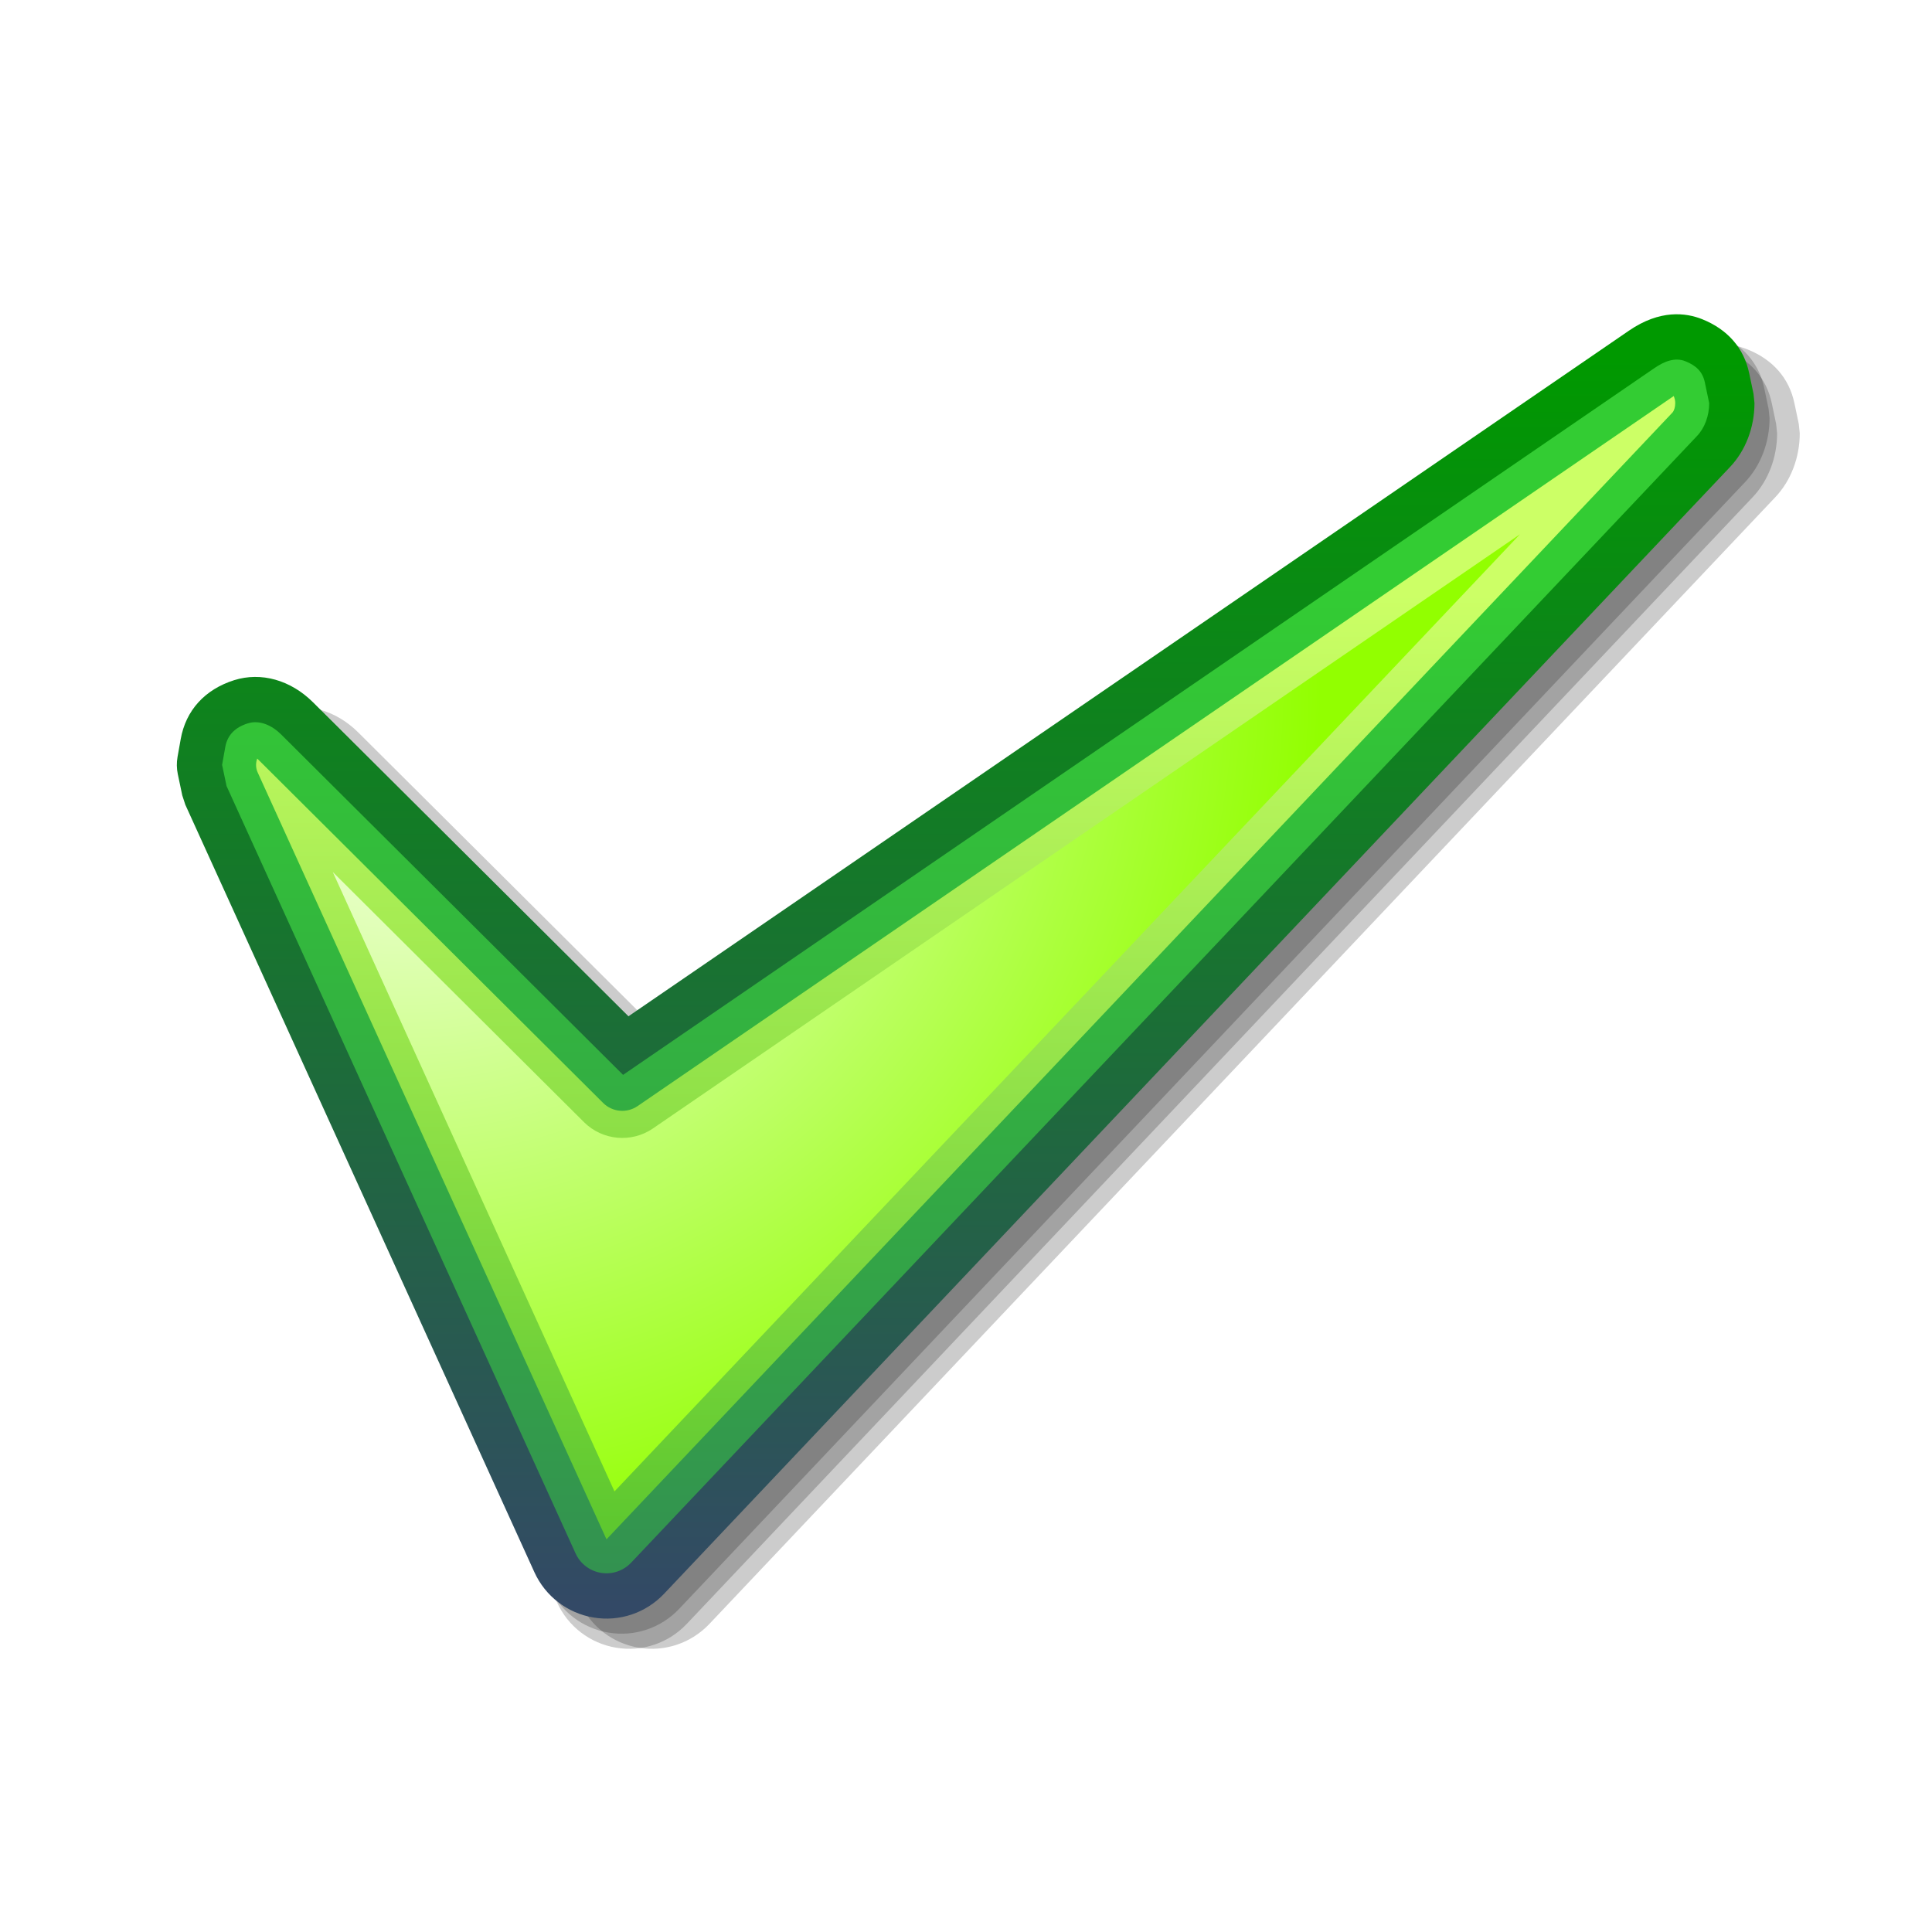
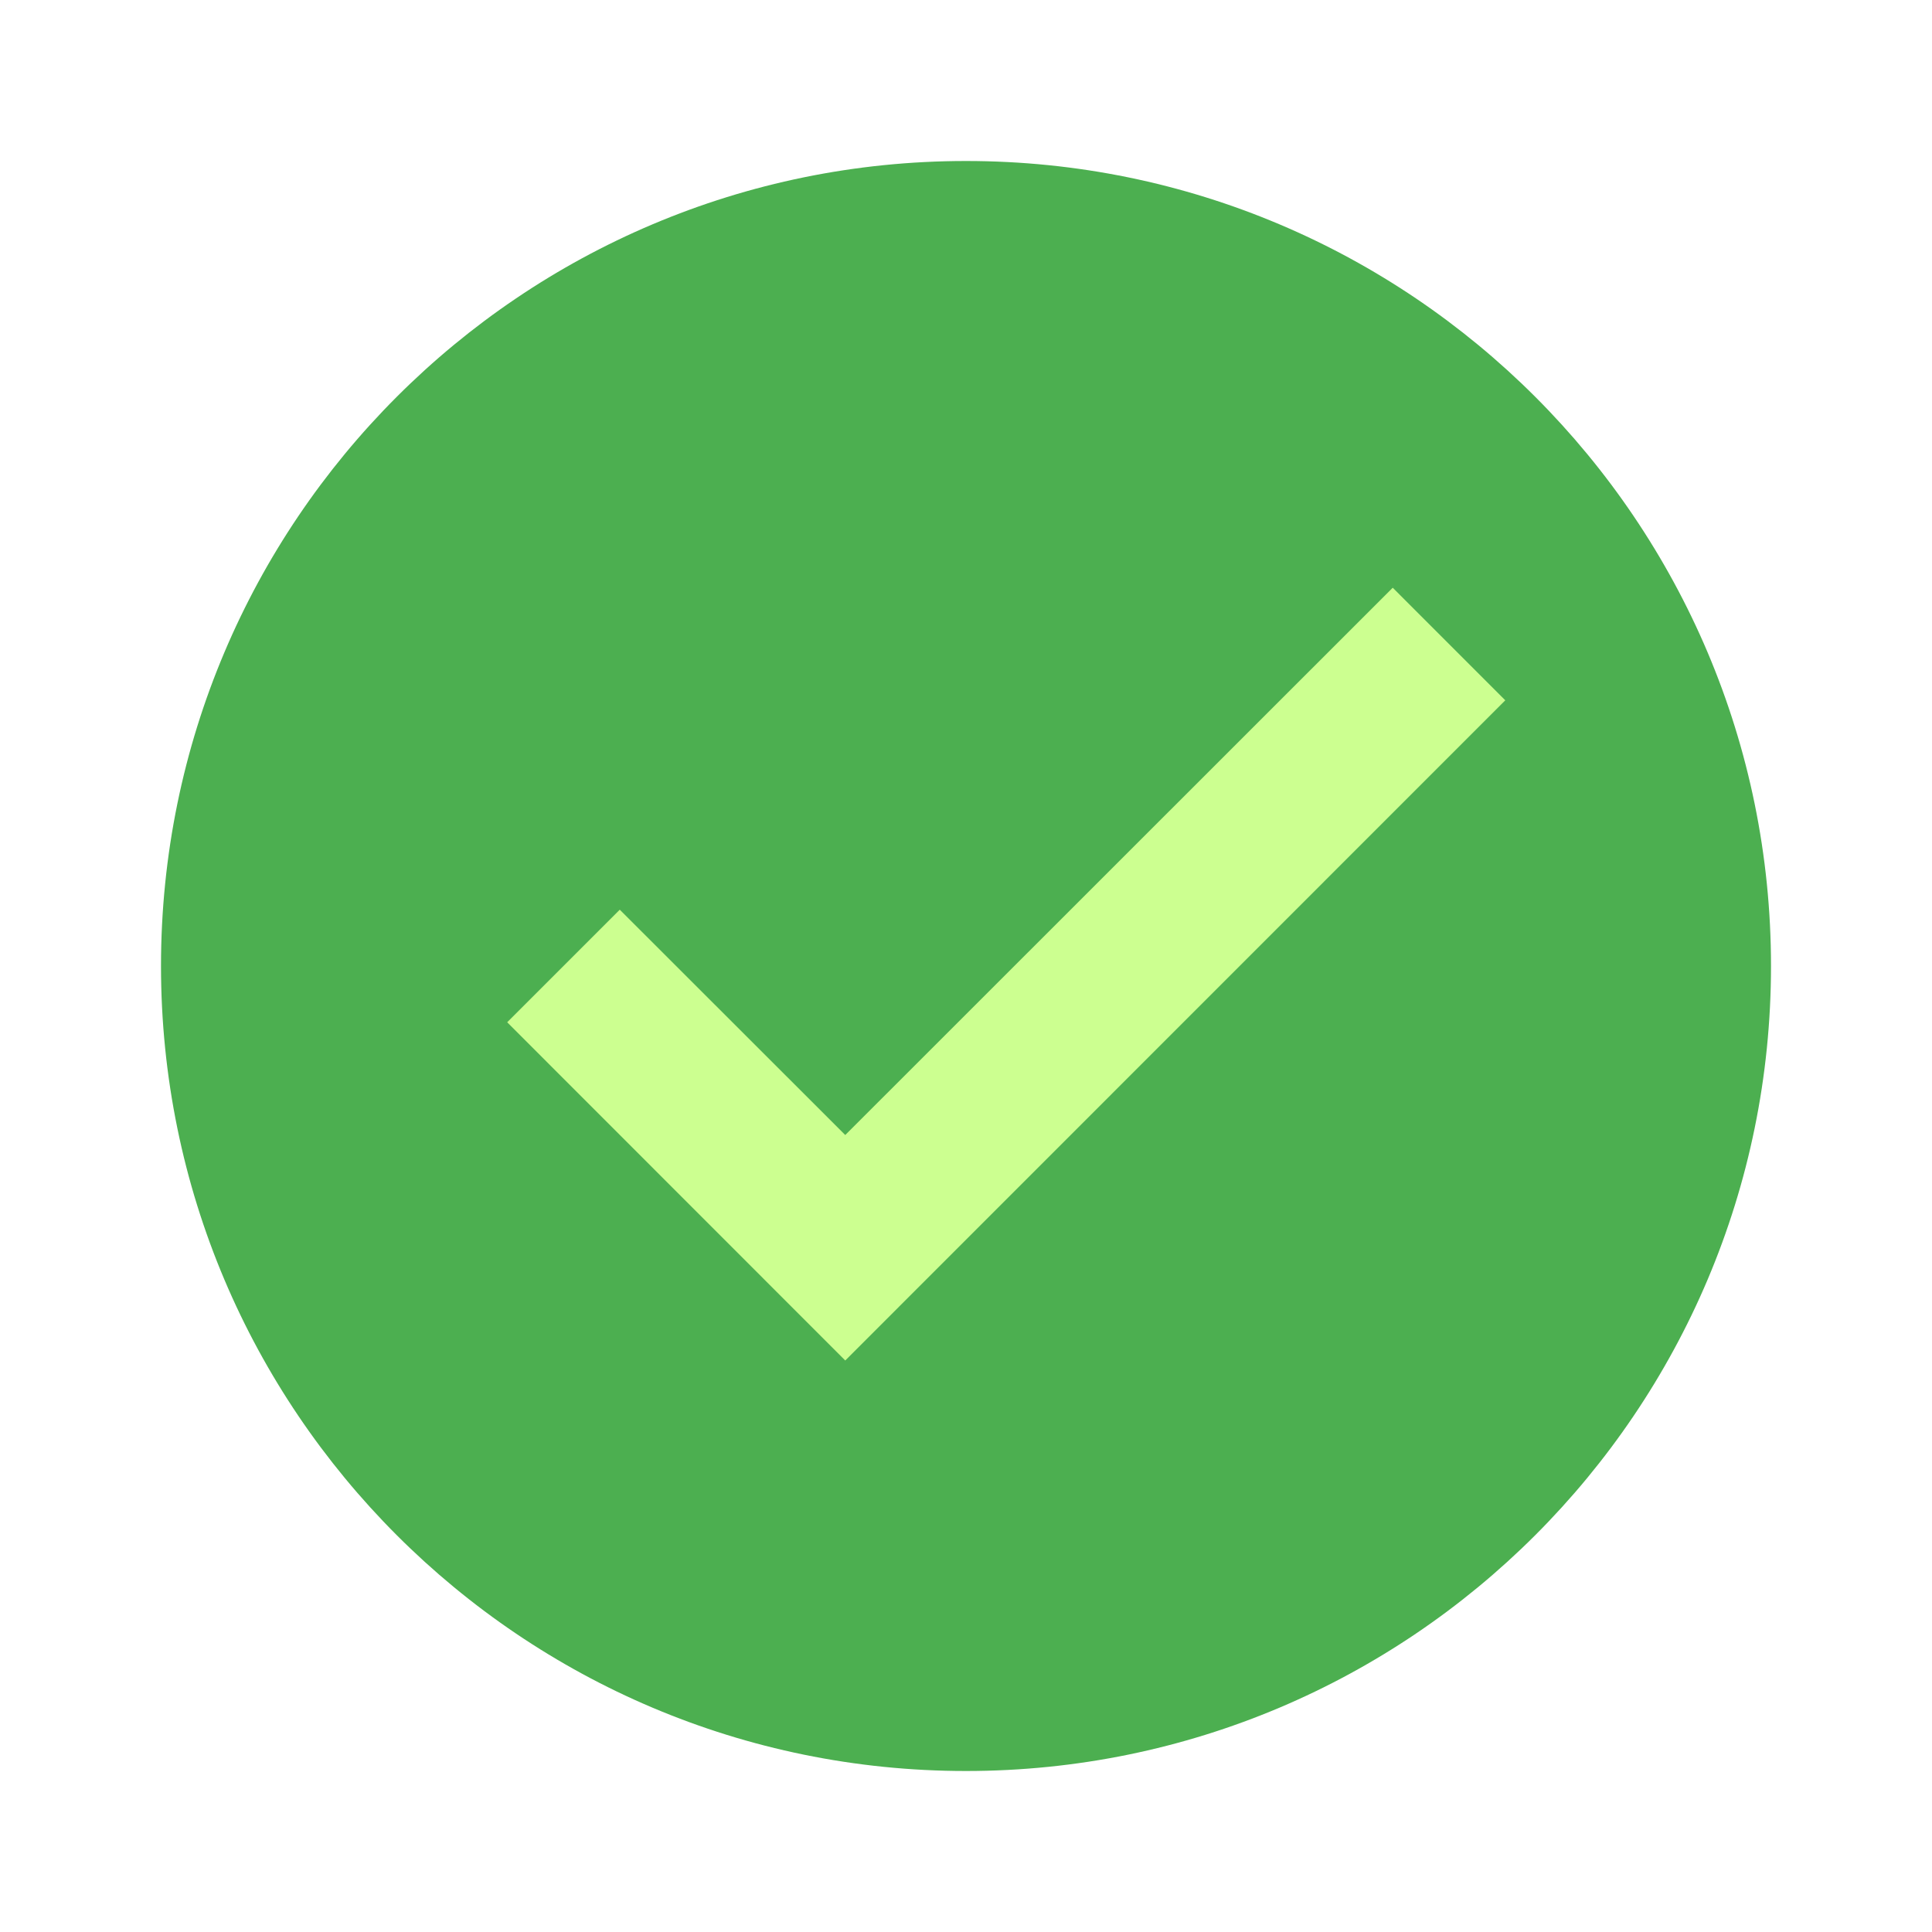
- <svg xmlns="http://www.w3.org/2000/svg" width="48pt" height="48pt" viewBox="0 0 256 256" style="overflow:visible;enable-background:new 0 0 256 256" xml:space="preserve" id="svg548">
-   <defs id="defs584">
-     <linearGradient id="XMLID_5_" gradientUnits="userSpaceOnUse" x1="127.954" y1="47.327" x2="127.954" y2="212.988">
-       <stop offset="0" style="stop-color:#009900" id="stop556" />
-       <stop offset="1" style="stop-color:#334966" id="stop557" />
-     </linearGradient>
-     <linearGradient id="XMLID_6_" gradientUnits="userSpaceOnUse" x1="127.954" y1="77.207" x2="127.954" y2="307.606">
-       <stop offset="0" style="stop-color:#33CC33" id="stop563" />
-       <stop offset="1" style="stop-color:#336666" id="stop564" />
-     </linearGradient>
-     <linearGradient id="XMLID_7_" gradientUnits="userSpaceOnUse" x1="127.954" y1="77.367" x2="127.954" y2="307.363">
-       <stop offset="0.006" style="stop-color:#CCFF66" id="stop570" />
-       <stop offset="1" style="stop-color:#009900" id="stop571" />
-     </linearGradient>
-     <radialGradient id="XMLID_8_" cx="54.273" cy="89.348" r="120.813" fx="54.273" fy="89.348" gradientUnits="userSpaceOnUse">
-       <stop offset="0" style="stop-color:#ffffff;stop-opacity:1;" id="stop577" />
-       <stop offset="1" style="stop-color:#92ff00;stop-opacity:1;" id="stop578" />
-     </radialGradient>
-   </defs>
-   <rect id="_x3C_Slice_x3E_" style="font-size:12;fill:none;" width="256" height="256" />
-   <path style="font-size:12;opacity:0.2;" d="M221.848,47.811c0,0-130.558,89.471-132.578,90.855c-1.689-1.683-41.779-41.595-41.779-41.595     c-2.978-2.968-6.891-4.068-10.467-2.943c-3.89,1.232-6.403,4.005-7.08,7.809l-0.42,2.363c-0.135,0.765-0.122,1.532,0.037,2.285     l0.589,2.802l0.408,1.247l46.254,101.694c1.449,3.183,4.375,5.427,7.83,6.001c3.441,0.579,6.936-0.598,9.349-3.144     L235.225,65.893c2.066-2.169,3.252-5.263,3.252-8.481l-0.129-1.236l-0.572-2.723c-0.697-3.33-2.852-5.804-6.227-7.157     C229.395,45.431,225.963,44.991,221.848,47.811z" id="path552" />
-   <path style="font-size:12;opacity:0.2;" d="M218.848,47.811c0,0-130.558,89.471-132.578,90.855c-1.689-1.683-41.779-41.595-41.779-41.595     c-2.978-2.968-6.891-4.068-10.467-2.943c-3.89,1.232-6.403,4.005-7.08,7.809l-0.42,2.363c-0.135,0.765-0.122,1.532,0.037,2.285     l0.589,2.802l0.408,1.247l46.254,101.694c1.449,3.183,4.375,5.427,7.83,6.001c3.441,0.579,6.936-0.598,9.349-3.144     L232.225,65.893c2.066-2.169,3.252-5.263,3.252-8.481l-0.129-1.236l-0.572-2.723c-0.697-3.33-2.852-5.804-6.227-7.157     C226.395,45.431,222.963,44.991,218.848,47.811z" id="path553" />
-   <path style="font-size:12;opacity:0.2;" d="M217.848,45.811c0,0-130.558,89.471-132.578,90.855c-1.689-1.683-41.779-41.595-41.779-41.595     c-2.978-2.968-6.891-4.068-10.467-2.943c-3.89,1.232-6.403,4.005-7.08,7.809l-0.42,2.363c-0.135,0.765-0.122,1.532,0.037,2.285     l0.589,2.802l0.408,1.247l46.254,101.694c1.449,3.183,4.375,5.427,7.83,6.001c3.441,0.579,6.936-0.598,9.349-3.144     L231.225,63.893c2.066-2.169,3.252-5.263,3.252-8.481l-0.129-1.236l-0.572-2.723c-0.697-3.33-2.852-5.804-6.227-7.157     C225.395,43.431,221.963,42.991,217.848,45.811z" id="path554" />
-   <path style="font-size:12;fill:url(#XMLID_5_);" d="M215.848,43.811c0,0-130.558,89.471-132.578,90.855     c-1.689-1.683-41.779-41.595-41.779-41.595c-2.978-2.968-6.891-4.068-10.467-2.943c-3.89,1.232-6.403,4.005-7.08,7.809     l-0.42,2.363c-0.135,0.765-0.122,1.532,0.037,2.285l0.589,2.802l0.408,1.247l46.254,101.694c1.449,3.183,4.375,5.427,7.83,6.001     c3.441,0.579,6.936-0.598,9.349-3.144L229.225,61.893c2.066-2.169,3.252-5.263,3.252-8.481l-0.129-1.236l-0.572-2.723     c-0.697-3.33-2.852-5.804-6.227-7.157C223.395,41.431,219.963,40.991,215.848,43.811z" id="path561" />
-   <path style="font-size:12;fill:url(#XMLID_6_);" d="M219.239,48.761c0,0-135.454,92.824-136.679,93.665     c-5.106-5.083-45.302-45.103-45.302-45.103c-1.187-1.182-2.833-1.976-4.431-1.472c-1.597,0.505-2.684,1.485-2.977,3.135     l-0.42,2.364l0.589,2.802c0.007,0.016,46.252,101.691,46.252,101.691c0.621,1.363,1.876,2.321,3.354,2.567     c1.477,0.247,2.978-0.265,4.008-1.353L224.865,57.77c1.021-1.072,1.611-2.665,1.611-4.358l-0.572-2.728     c-0.309-1.471-1.192-2.26-2.588-2.82C221.922,47.305,220.477,47.913,219.239,48.761z" id="path568" />
-   <path style="font-size:12;fill:url(#XMLID_7_);" d="M84.485,146.561c-1.425,0.977-3.344,0.803-4.567-0.416c0,0-44.921-44.724-45.833-45.632     c-0.091,0.252-0.154,0.533-0.154,0.838c0,0.328,0.06,0.662,0.192,0.955c0,0,46.096,101.347,46.241,101.664     c0.877-0.93,141.232-149.292,141.232-149.292c0.232-0.243,0.381-0.741,0.381-1.266c0-0.322-0.074-0.645-0.2-0.935     C220.751,53.177,84.485,146.561,84.485,146.561z" id="path575" />
-   <path style="font-size:12;fill:url(#XMLID_8_);" d="M86.517,149.525c-0.001,0-0.001,0.004-0.001,0.004     c-2.848,1.947-6.69,1.596-9.133-0.838c0,0-20.052-19.966-33.287-33.141c10.589,23.282,30.678,67.45,37.327,82.069     c6.078-6.424,93.826-99.178,119.981-126.826C170.026,92.297,86.517,149.525,86.517,149.525z" id="path582" />
+ <svg xmlns="http://www.w3.org/2000/svg" x="0px" y="0px" width="96" height="96" viewBox="0 0 48 48">
+   <path fill="#4caf50" d="M44,24c0,11.045-8.955,20-20,20S4,35.045,4,24S12.955,4,24,4S44,12.955,44,24z" />
+   <path fill="#ccff90" d="M34.602,14.602L21,28.199l-5.602-5.598l-2.797,2.797L21,33.801l16.398-16.402L34.602,14.602z" />
</svg>
